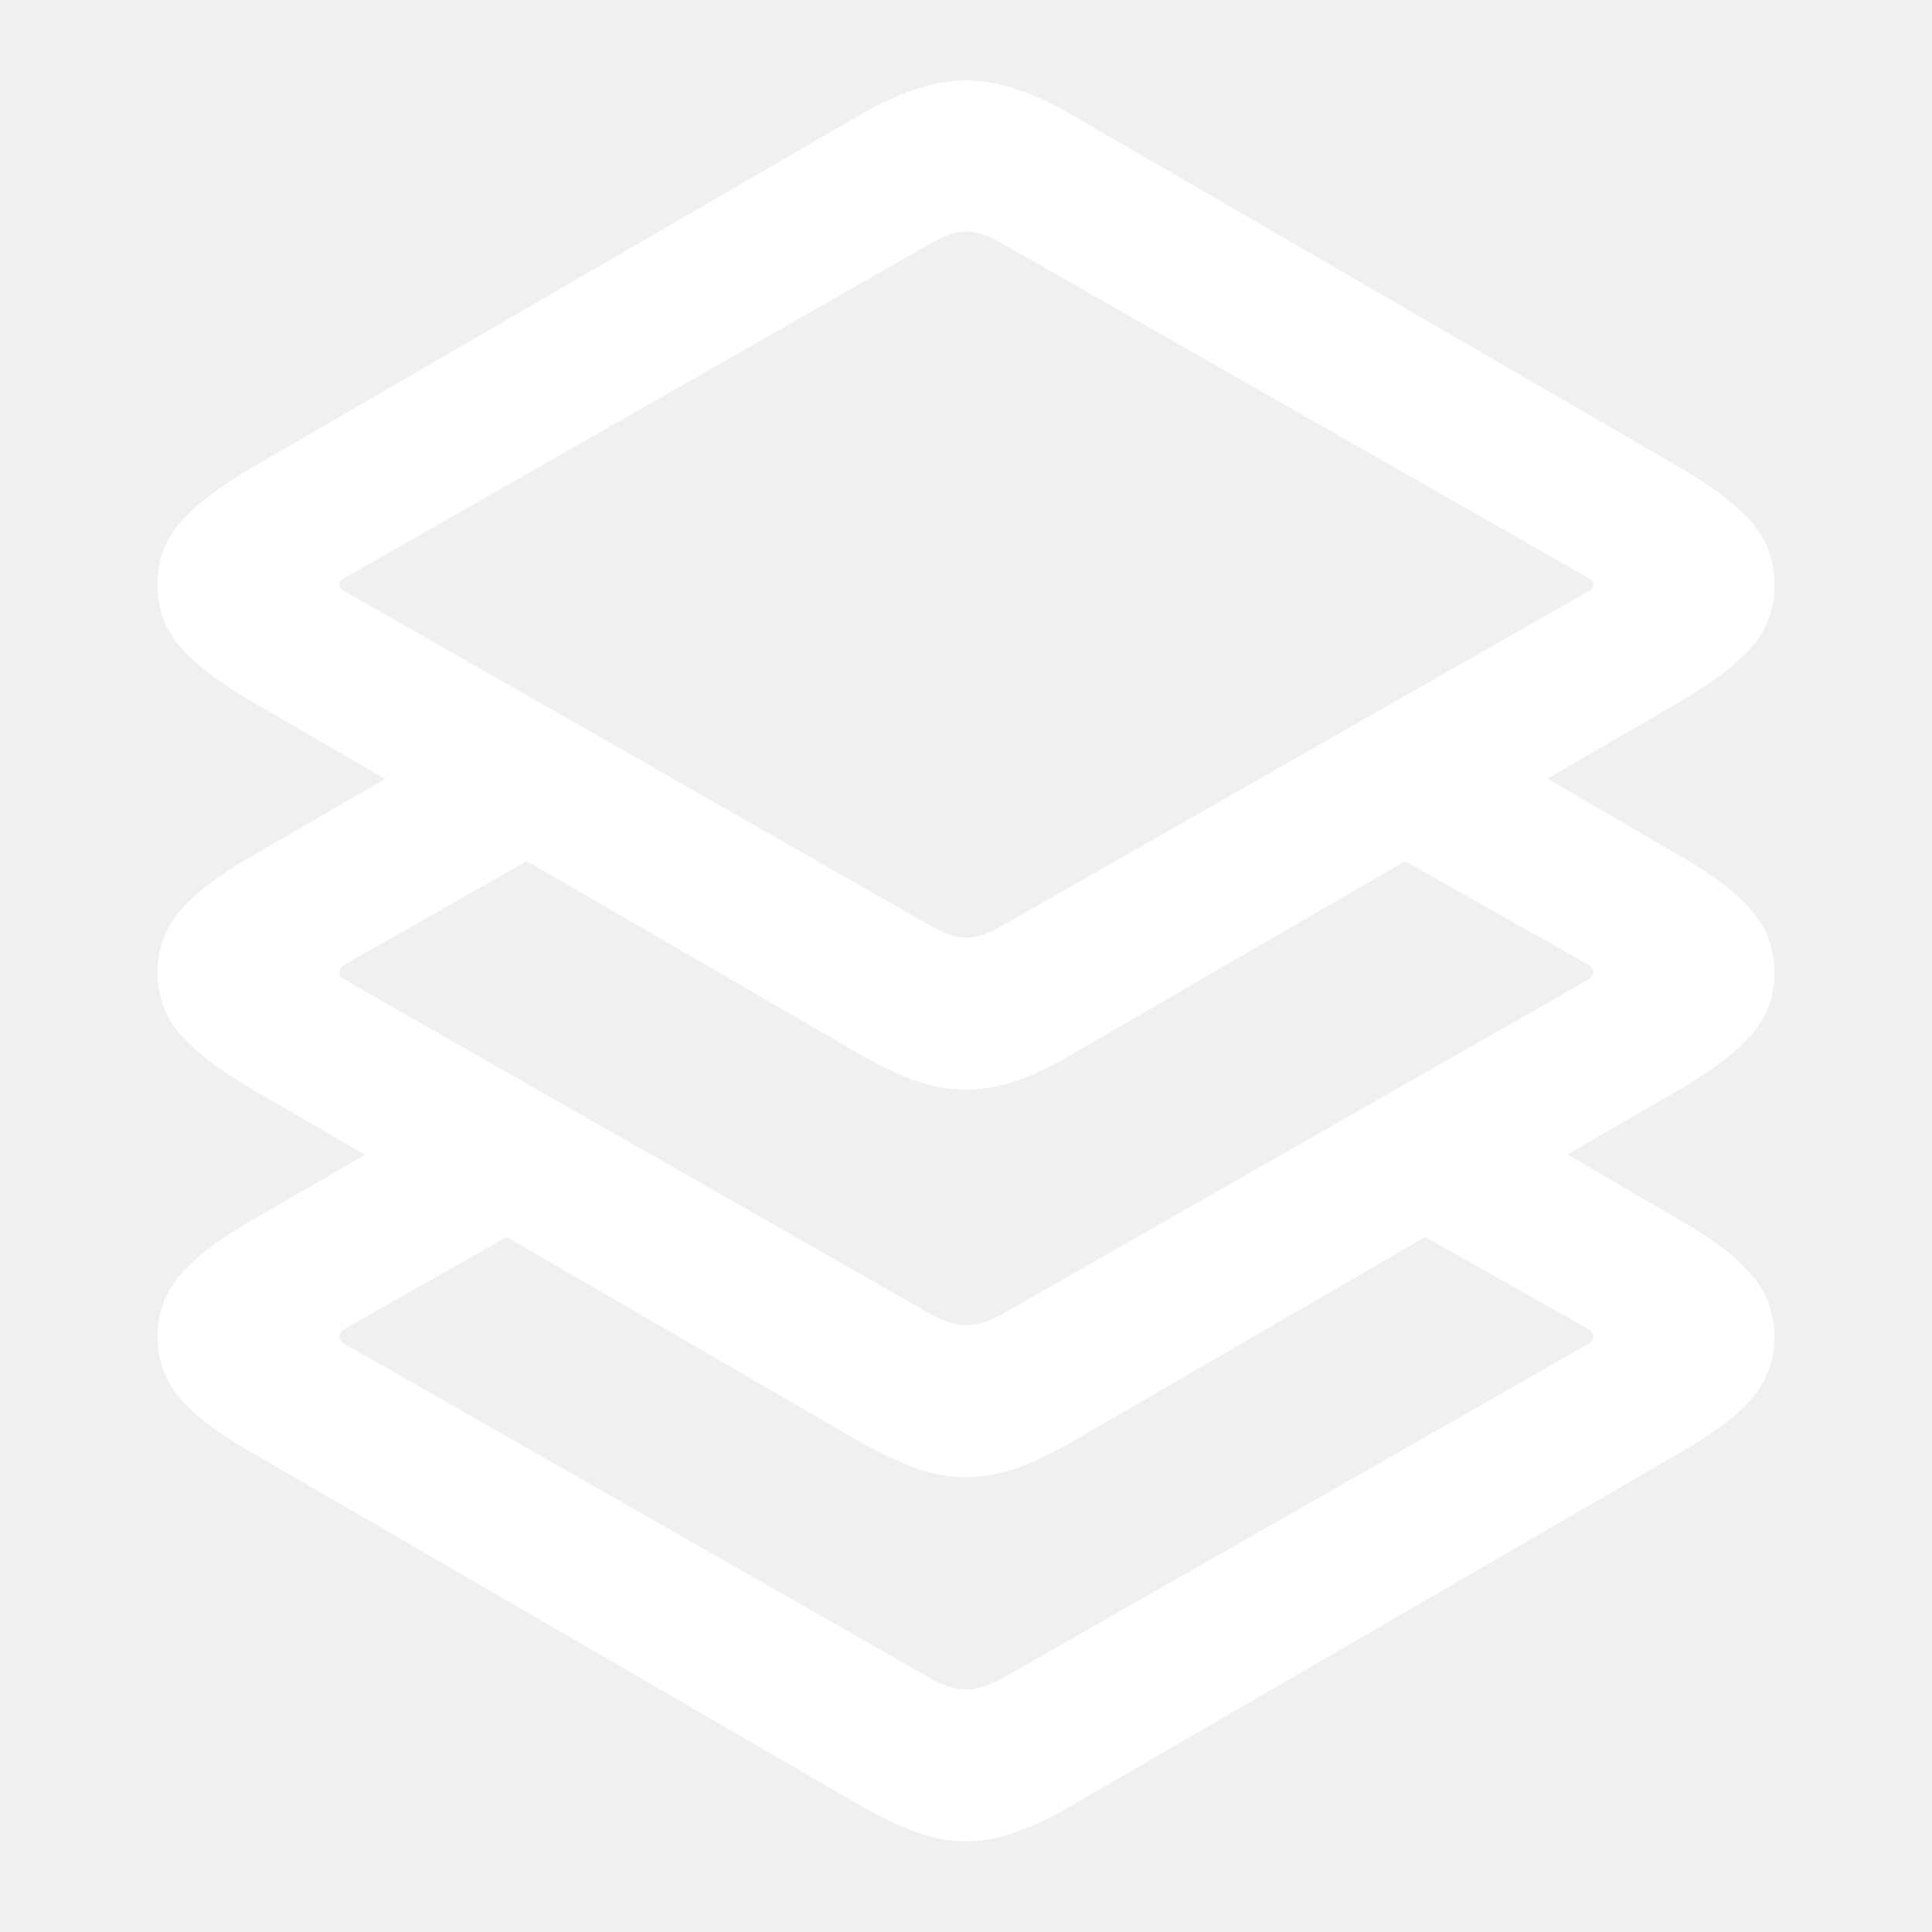
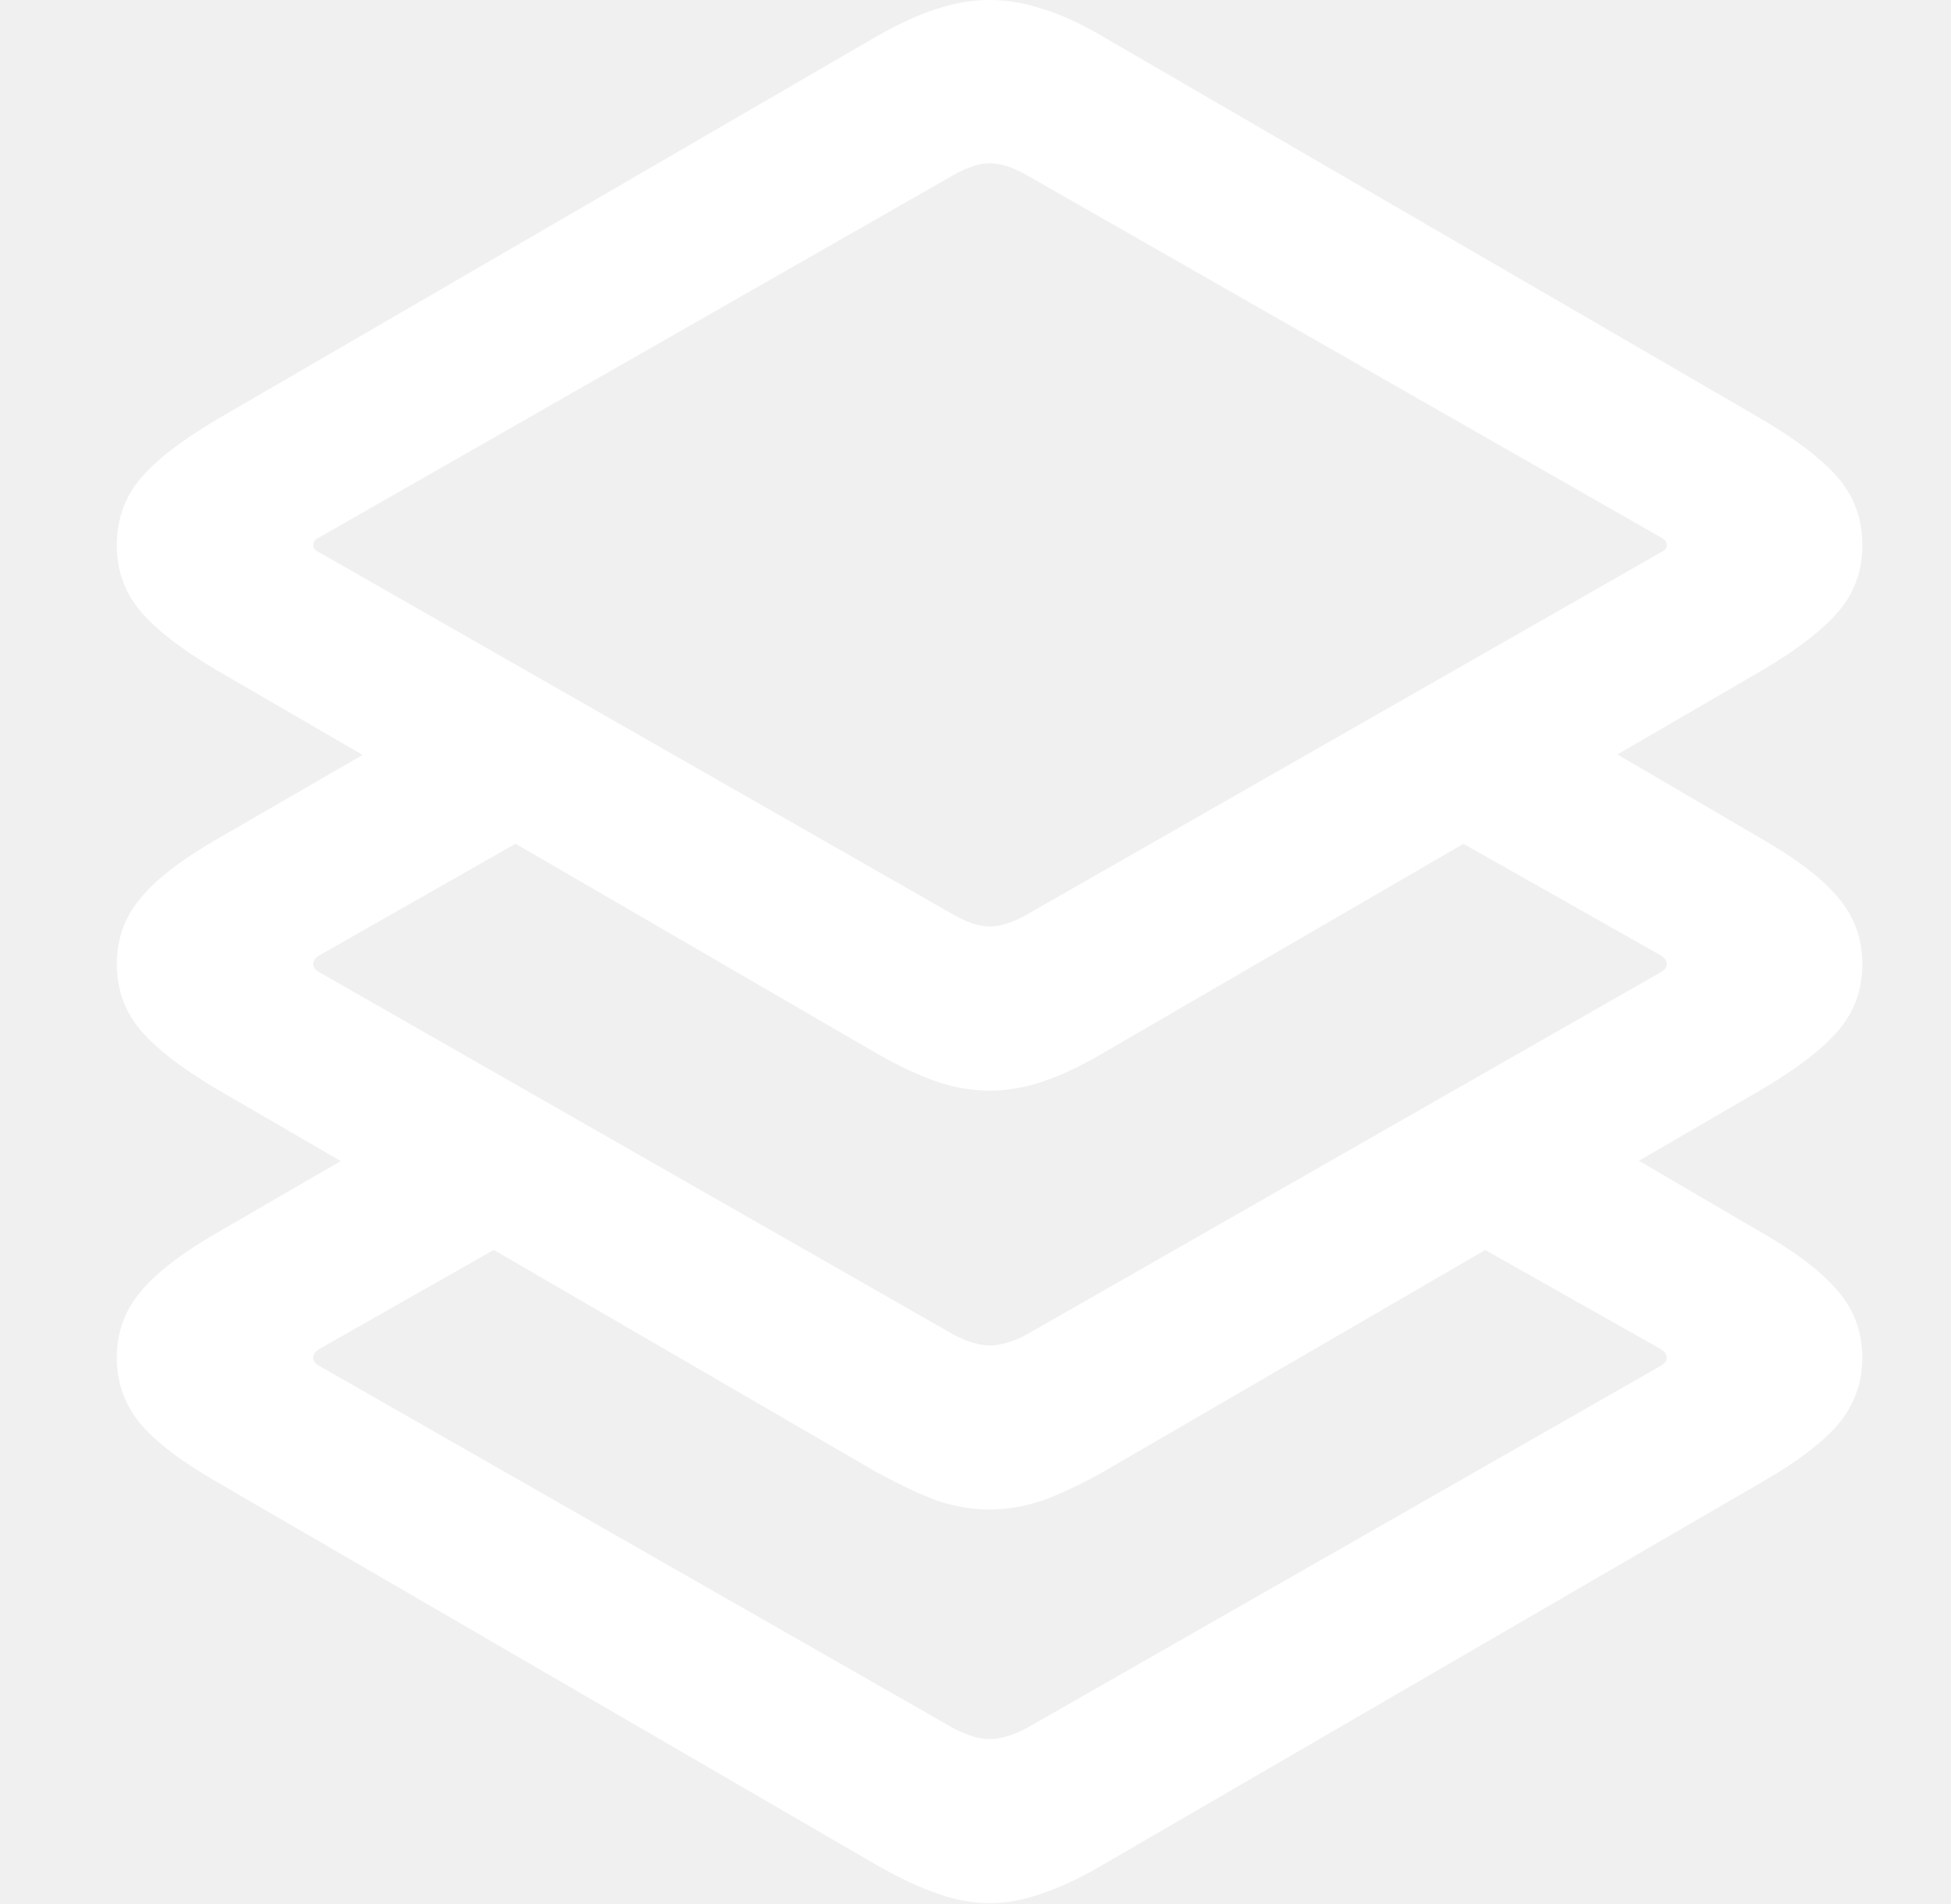
- <svg xmlns="http://www.w3.org/2000/svg" fill="none" height="192" viewBox="0 0 192 192" width="192">
-   <path d="m135.388 119.417 13.295-8.825 18.497 10.804c3.248 1.868 5.588 3.683 7.019 5.442 1.431 1.705 2.147 3.712 2.147 6.021 0 2.254-.716 4.26-2.147 6.02-1.431 1.704-3.771 3.491-7.019 5.36l-60.858 35.297c-1.981 1.155-3.799 2.007-5.45 2.557-1.652.604-3.276.907-4.872.907-1.597 0-3.22-.303-4.872-.907-1.596-.55-3.413-1.402-5.45-2.557l-60.858-35.297c-3.248-1.869-5.588-3.656-7.019-5.36-1.431-1.76-2.147-3.766-2.147-6.02 0-2.309.716-4.316 2.147-6.021 1.431-1.759 3.771-3.574 7.019-5.442l19.653-11.381 14.12 8.246-24.277 13.773c-.385.219-.578.494-.578.825 0 .275.193.522.578.741l58.381 33.319c1.266.659 2.367.989 3.303.989.991 0 2.119-.33 3.386-.989l58.38-33.319c.385-.219.578-.466.578-.741 0-.331-.193-.606-.578-.825zm-1.568-37.112 13.459-8.742 19.901 11.628c3.248 1.869 5.588 3.684 7.019 5.443 1.431 1.704 2.147 3.711 2.147 6.02 0 2.309-.716 4.315-2.147 6.02-1.431 1.704-3.771 3.519-7.019 5.443l-60.858 35.297c-1.981 1.099-3.799 1.951-5.45 2.557-1.652.549-3.276.824-4.872.824-1.597 0-3.22-.275-4.872-.824-1.596-.606-3.413-1.458-5.45-2.557l-60.858-35.297c-3.248-1.924-5.588-3.739-7.019-5.443-1.431-1.705-2.147-3.711-2.147-6.02 0-2.309.716-4.316 2.147-6.02 1.431-1.759 3.771-3.574 7.019-5.443l21.552-12.453 13.625 8.494-25.681 14.597c-.385.22-.578.495-.578.825 0 .275.193.522.578.742l58.381 33.318c1.266.659 2.367.989 3.303.989.991 0 2.119-.33 3.386-.989l58.38-33.318c.385-.22.578-.467.578-.742 0-.33-.193-.605-.578-.825zm-37.82 25.978c-1.597 0-3.22-.275-4.872-.825-1.596-.55-3.413-1.402-5.45-2.556l-60.858-35.297c-3.248-1.924-5.588-3.739-7.019-5.443-1.431-1.704-2.147-3.711-2.147-6.02 0-2.364.716-4.398 2.147-6.103 1.431-1.704 3.771-3.519 7.019-5.443l60.858-35.297c2.037-1.155 3.854-1.979 5.45-2.474 1.651-.55 3.276-.825 4.872-.825 1.596 0 3.22.275 4.872.825 1.651.495 3.469 1.319 5.45 2.474l60.858 35.297c3.248 1.924 5.588 3.739 7.019 5.443 1.431 1.704 2.147 3.739 2.147 6.103 0 2.309-.716 4.316-2.147 6.02-1.431 1.704-3.771 3.519-7.019 5.443l-60.858 35.297c-1.981 1.154-3.799 2.006-5.45 2.556-1.652.55-3.276.825-4.872.825zm0-15.092c.991 0 2.119-.357 3.386-1.072l58.38-33.318c.385-.165.578-.385.578-.66 0-.33-.193-.577-.578-.742l-58.38-33.318c-1.266-.715-2.395-1.072-3.386-1.072-.936 0-2.037.357-3.303 1.072l-58.381 33.318c-.385.165-.578.412-.578.742 0 .275.193.495.578.66l58.381 33.318c1.266.715 2.367 1.072 3.303 1.072z" fill="#fff" />
+ <svg xmlns="http://www.w3.org/2000/svg" fill="none" height="40" viewBox="0 0 41 40" width="41">
+   <path d="m29.787 25.466 3.035-2.017 4.222 2.469c.741.427 1.276.842 1.602 1.244.327.39.49.848.49 1.376 0 .515-.163.974-.49 1.376-.327.39-.861.798-1.602 1.225l-13.893 8.068c-.452.264-.867.459-1.244.584-.377.138-.748.207-1.112.207-.364 0-.735-.069-1.112-.207-.364-.126-.779-.32-1.244-.584l-13.893-8.068c-.741-.427-1.276-.836-1.602-1.225-.327-.402-.49-.861-.49-1.376 0-.528.163-.987.49-1.376.327-.402.861-.817 1.602-1.244l4.486-2.601 3.223 1.885-5.542 3.148c-.088.05-.132.113-.132.189 0 .063.044.119.132.17l13.327 7.615c.289.151.54.226.754.226.226 0 .484-.075.773-.226l13.327-7.615c.088-.05.132-.107.132-.17 0-.075-.044-.138-.132-.189zm-.358-8.482 3.073-1.998 4.543 2.658c.741.427 1.276.842 1.602 1.244.327.39.49.848.49 1.376s-.163.987-.49 1.376c-.327.39-.861.804-1.602 1.244l-13.893 8.068c-.452.251-.867.446-1.244.584-.377.126-.748.189-1.112.189-.364 0-.735-.063-1.112-.189-.364-.138-.779-.333-1.244-.584l-13.893-8.068c-.741-.44-1.276-.855-1.602-1.244-.327-.39-.49-.848-.49-1.376s.163-.987.49-1.376c.327-.402.861-.817 1.602-1.244l4.92-2.846 3.11 1.942-5.862 3.337c-.088.05-.132.113-.132.189 0 .063.044.119.132.17l13.327 7.615c.289.151.54.226.754.226.226 0 .484-.075.773-.226l13.327-7.615c.088-.05.132-.107.132-.17 0-.075-.044-.138-.132-.189zm-8.633 5.938c-.364 0-.735-.063-1.112-.189-.364-.126-.779-.321-1.244-.584l-13.893-8.068c-.741-.44-1.276-.855-1.602-1.244-.327-.39-.49-.848-.49-1.376 0-.54.163-1.005.49-1.395.327-.39.861-.804 1.602-1.244l13.893-8.068c.465-.264.88-.452 1.244-.566.377-.126.748-.189 1.112-.189.364 0 .735.063 1.112.189.377.113.792.302 1.244.566l13.893 8.068c.741.44 1.276.855 1.602 1.244.327.39.49.855.49 1.395 0 .528-.163.987-.49 1.376-.327.39-.861.804-1.602 1.244l-13.893 8.068c-.452.264-.867.459-1.244.584-.377.126-.748.189-1.112.189zm0-3.45c.226 0 .484-.082.773-.245l13.327-7.615c.088-.038.132-.088.132-.151 0-.075-.044-.132-.132-.17l-13.327-7.615c-.289-.163-.547-.245-.773-.245-.214 0-.465.082-.754.245l-13.327 7.615c-.088.038-.132.094-.132.17 0 .063.044.113.132.151l13.327 7.615c.289.163.54.245.754.245z" fill="#fff" />
</svg>
